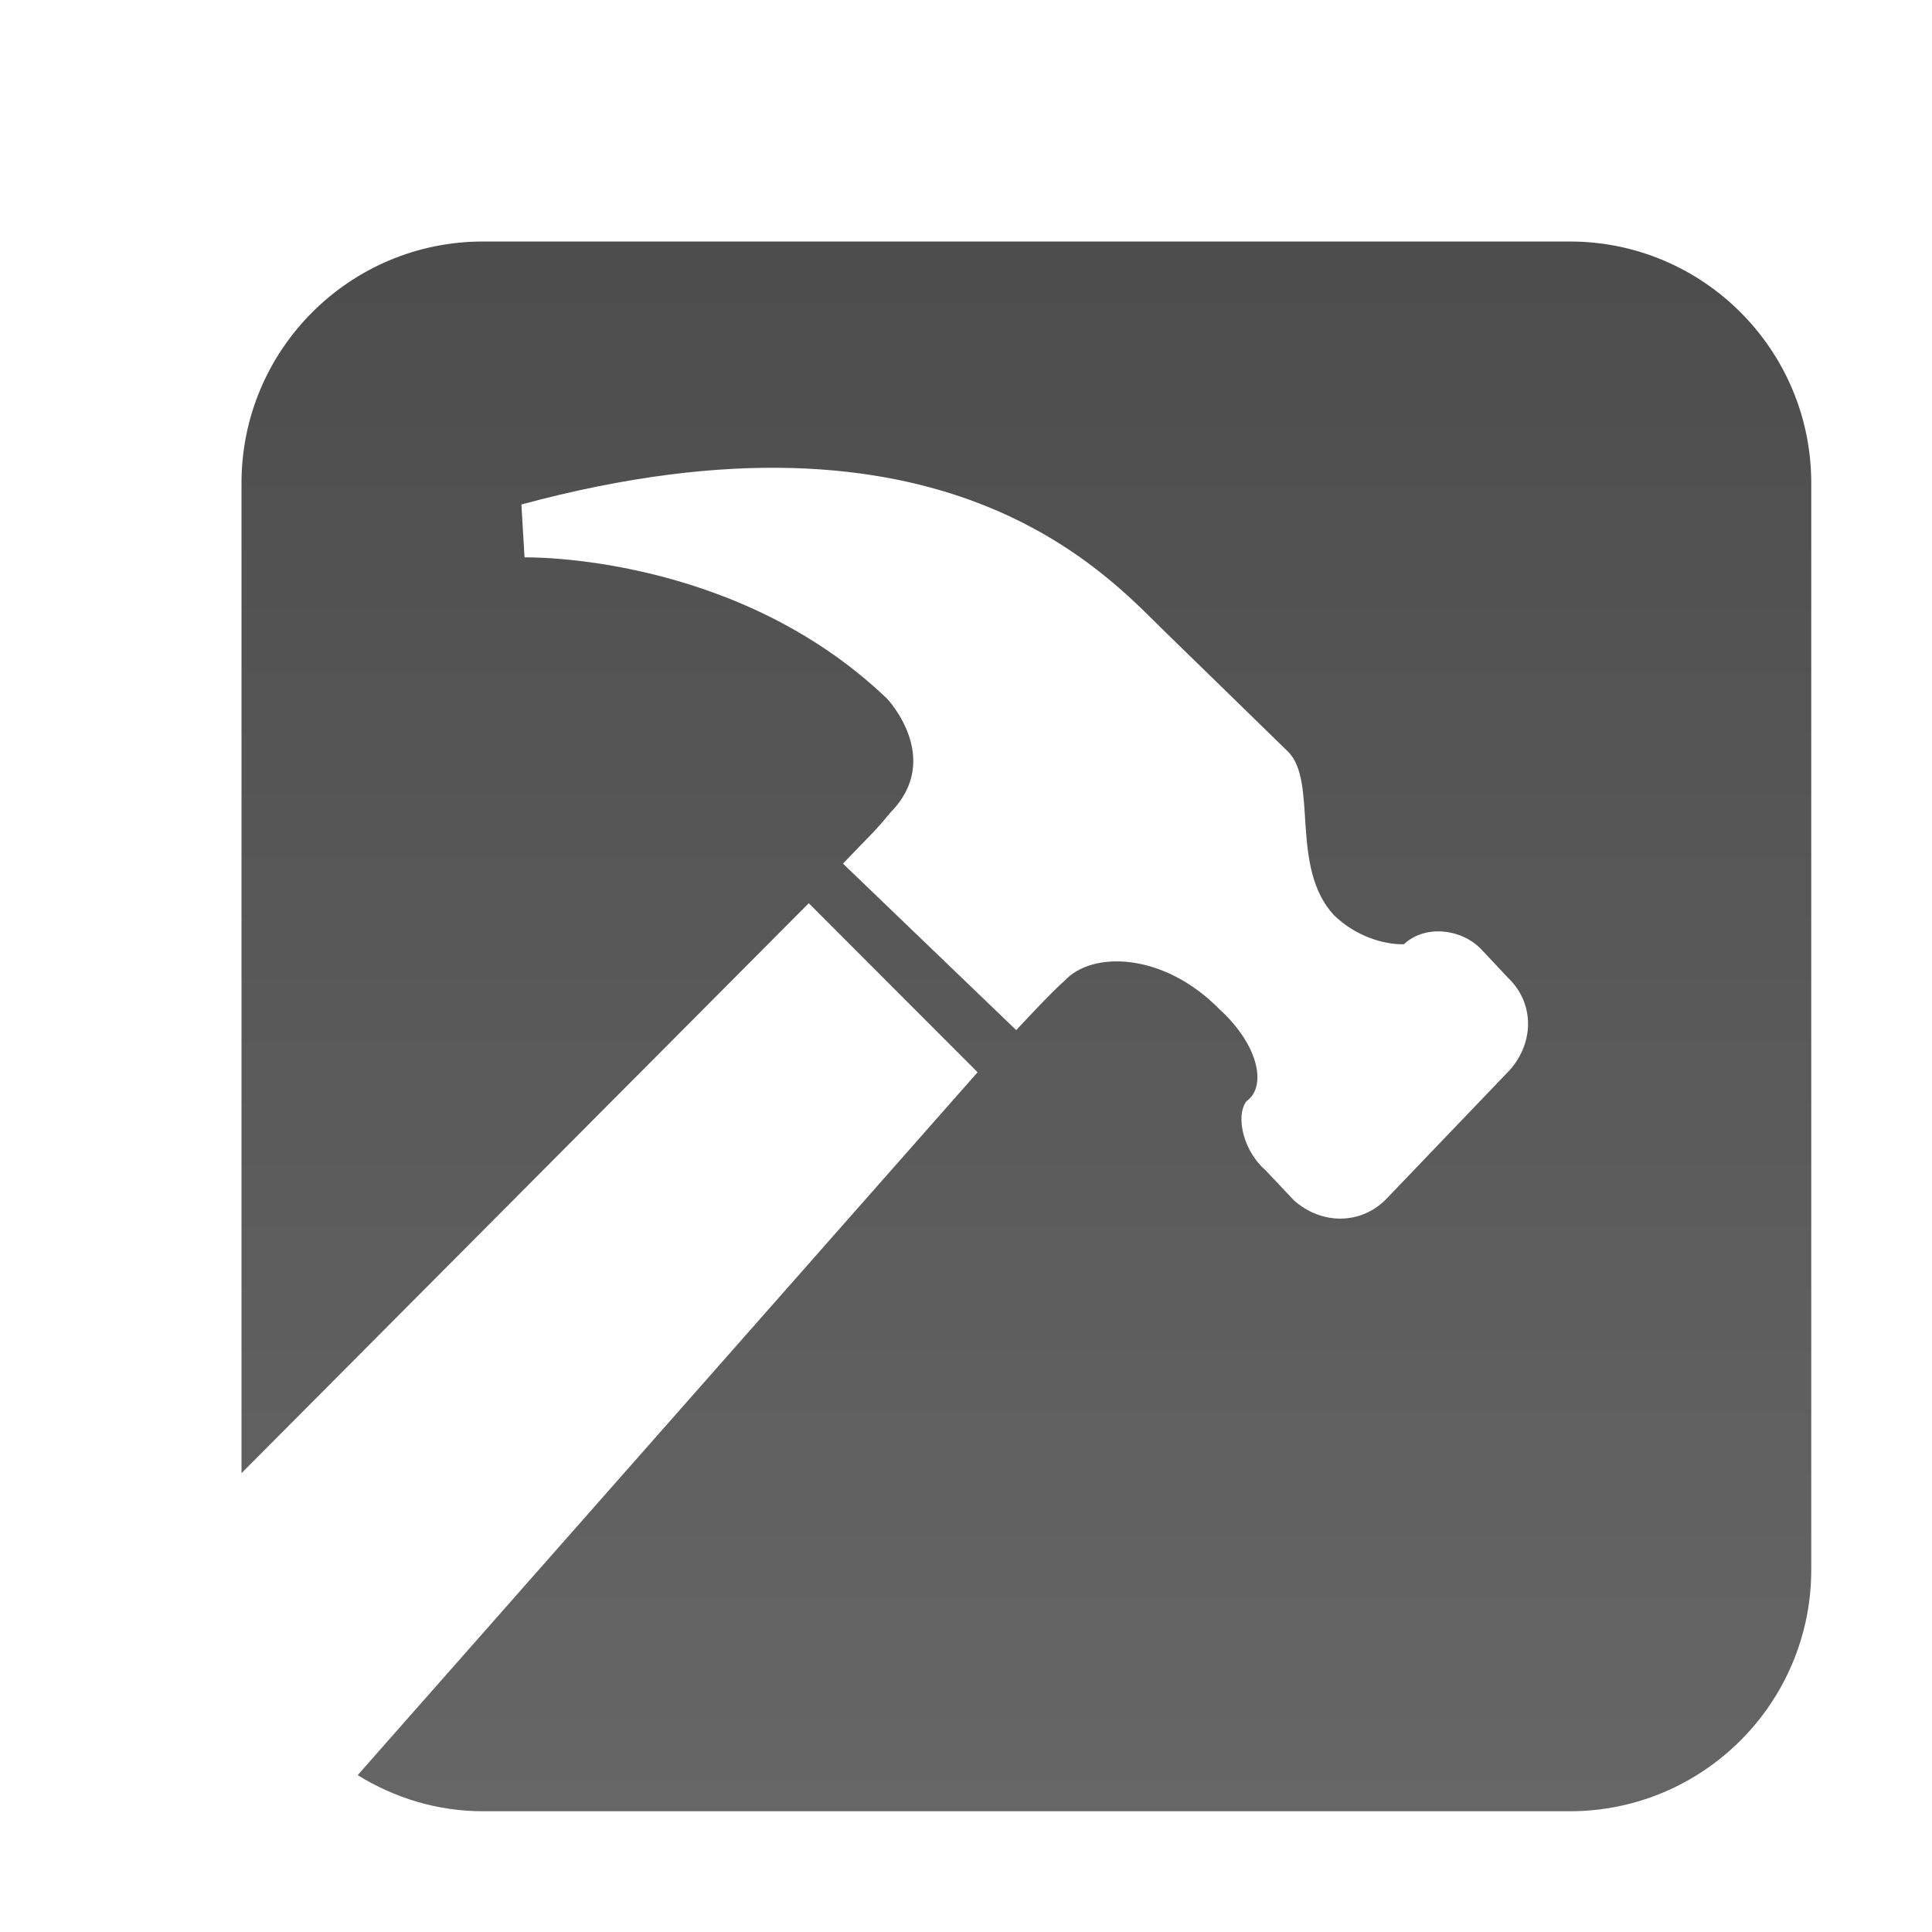
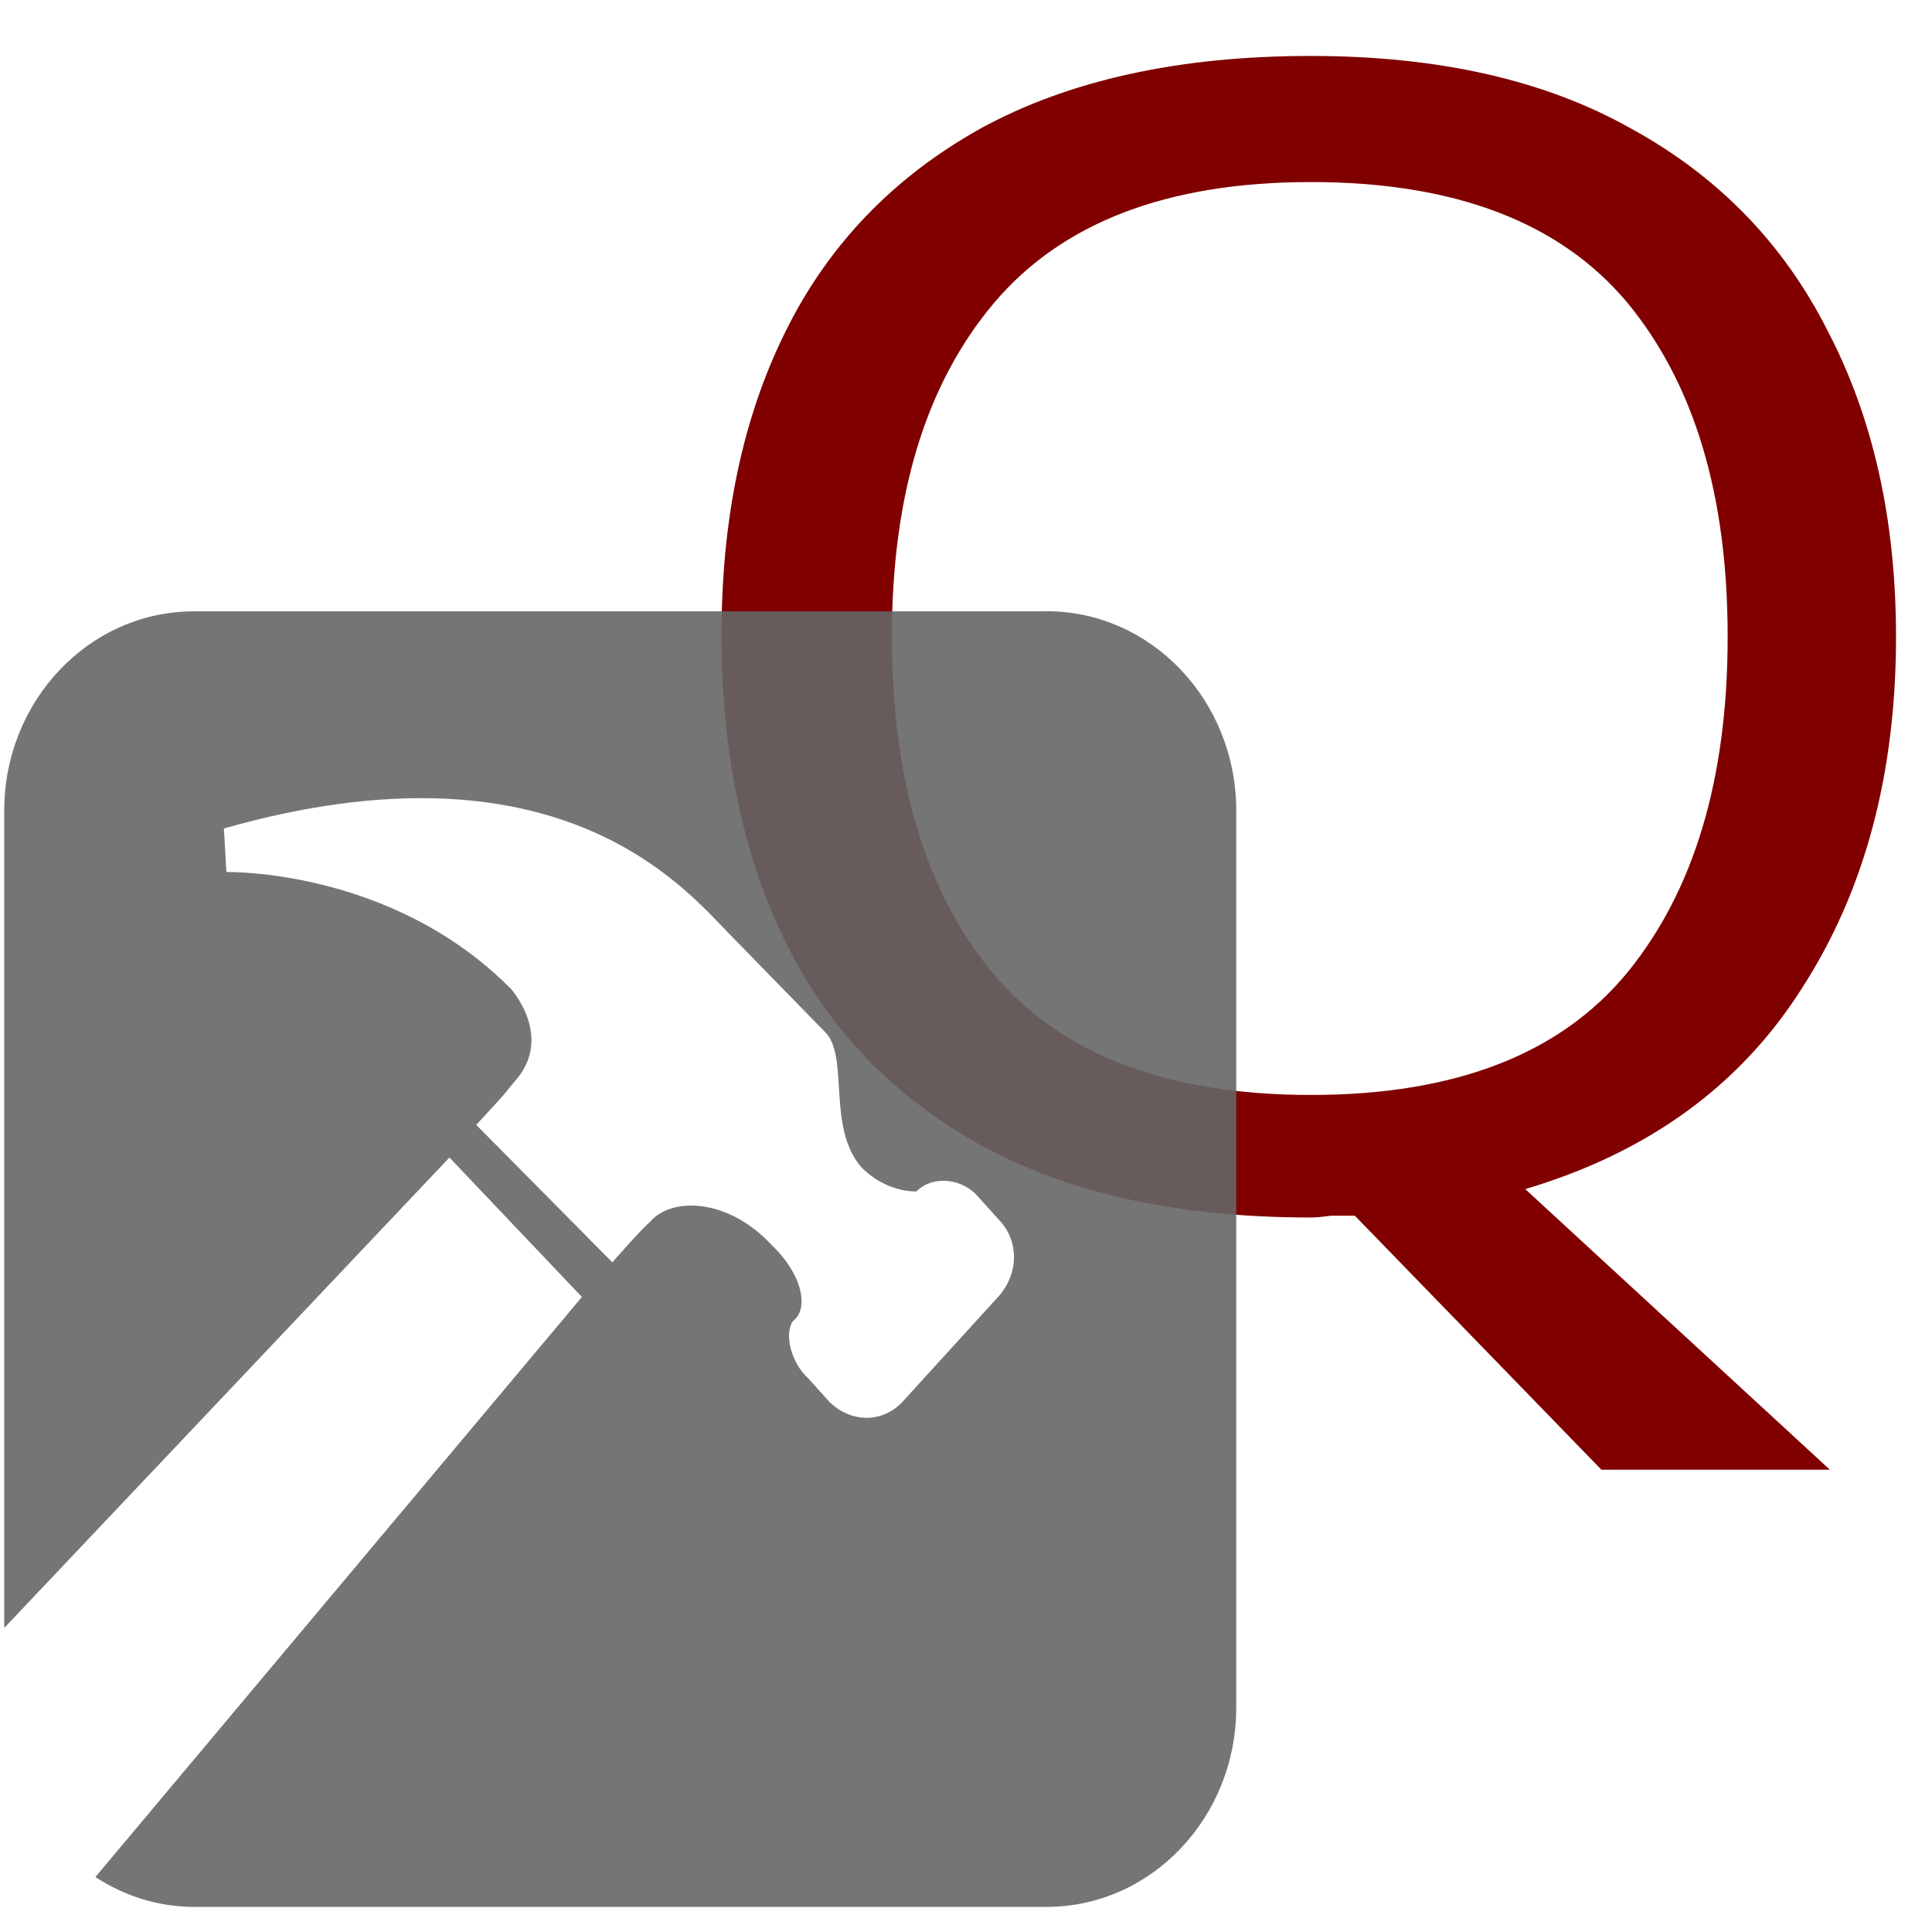
<svg xmlns="http://www.w3.org/2000/svg" version="1.1" id="Layer_1" x="0px" y="0px" width="16px" height="16px" viewBox="0 0 16 16" enable-background="new 0 0 16 16" xml:space="preserve">
-   <linearGradient id="SVGID_1_" gradientUnits="userSpaceOnUse" x1="8.499" y1="2" x2="8.499" y2="15.001">
-     <stop offset="0" style="stop-color:#000000;stop-opacity:0.7" />
-     <stop offset="1" style="stop-color:#000000;stop-opacity:0.6" />
+   <defs id="defs11093" />
+   <linearGradient id="SVGID_1_" gradientUnits="userSpaceOnUse" x1="8.499" y1="2" x2="8.499" y2="15.001" gradientTransform="translate(-1.796875,0.625)">
+     <stop offset="0" style="stop-color:#000000;stop-opacity:0.7" id="stop11085" />
+     <stop offset="1" style="stop-color:#000000;stop-opacity:0.6" id="stop11087" />
  </linearGradient>
-   <path fill="url(#SVGID_1_)" d="M13,2H4C2.896,2,2,2.896,2,4v8.2l4.698-4.72L8.096,8.88l-5.134,5.821C3.265,14.888,3.618,15,4,15h9  c1.104,0,2-0.896,2-2V4C15,2.896,14.104,2,13,2z M12.502,8.863l-1.022,1.067c-0.207,0.212-0.534,0.217-0.766,0.009l-0.232-0.246  c-0.176-0.15-0.255-0.437-0.161-0.572c0.171-0.117,0.109-0.461-0.222-0.763c-0.464-0.473-1.06-0.485-1.285-0.233  C8.719,8.203,8.416,8.531,8.416,8.531L6.981,7.152l0.226-0.234c0,0,0.059-0.057,0.17-0.192c0.436-0.446-0.029-0.938-0.029-0.938  C6.086,4.576,4.344,4.616,4.344,4.616L4.318,4.178c3.494-0.945,4.837,0.571,5.32,1.044c0.446,0.435,0.912,0.888,1.028,1.002  c0.251,0.246,0.013,0.958,0.381,1.355c0.175,0.17,0.404,0.244,0.579,0.241c0.188-0.174,0.496-0.12,0.649,0.05l0.215,0.229  C12.706,8.306,12.709,8.631,12.502,8.863z" />
+   <text xml:space="preserve" style="font-style:normal;font-weight:normal;font-size:13.897px;line-height:125%;font-family:sans-serif;letter-spacing:0px;word-spacing:0px;fill:#000000;fill-opacity:1;stroke:none;stroke-width:1px;stroke-linecap:butt;stroke-linejoin:miter;stroke-opacity:1" x="4.783" y="10.572" id="text4253" transform="scale(1.062294,0.9413592)">
+     <tspan id="tspan4255" x="4.783" y="10.572" style="fill:#800000">Q</tspan>
+   </text>
+   <path d="m 8.668,5.063 -7.063,0 c -0.866,0 -1.57,0.74 -1.57,1.651 l 0,6.768 3.687,-3.896 1.097,1.155 -4.029,4.804 c 0.238,0.154 0.515,0.247 0.815,0.247 l 7.063,0 c 0.866,0 1.57,-0.74 1.57,-1.651 l 0,-7.428 c 0,-0.911 -0.703,-1.651 -1.57,-1.651 z M 8.277,10.728 7.475,11.608 c -0.162,0.175 -0.419,0.179 -0.601,0.007 L 6.692,11.413 C 6.554,11.289 6.492,11.052 6.566,10.941 6.7,10.844 6.651,10.56 6.391,10.311 6.027,9.92 5.56,9.911 5.383,10.119 5.308,10.183 5.071,10.454 5.071,10.454 L 3.944,9.316 4.122,9.122 c 0,0 0.046,-0.047 0.133,-0.158 C 4.597,8.596 4.232,8.19 4.232,8.19 3.242,7.189 1.875,7.222 1.875,7.222 L 1.854,6.861 c 2.742,-0.78 3.796,0.471 4.175,0.862 0.35,0.359 0.716,0.733 0.807,0.827 0.197,0.203 0.01,0.791 0.299,1.118 0.137,0.14 0.317,0.201 0.454,0.199 0.148,-0.144 0.389,-0.099 0.509,0.041 L 8.268,10.097 c 0.17,0.171 0.172,0.439 0.009,0.631 z" id="path11089" style="fill:#666666;fill-opacity:0.895" />
</svg>
